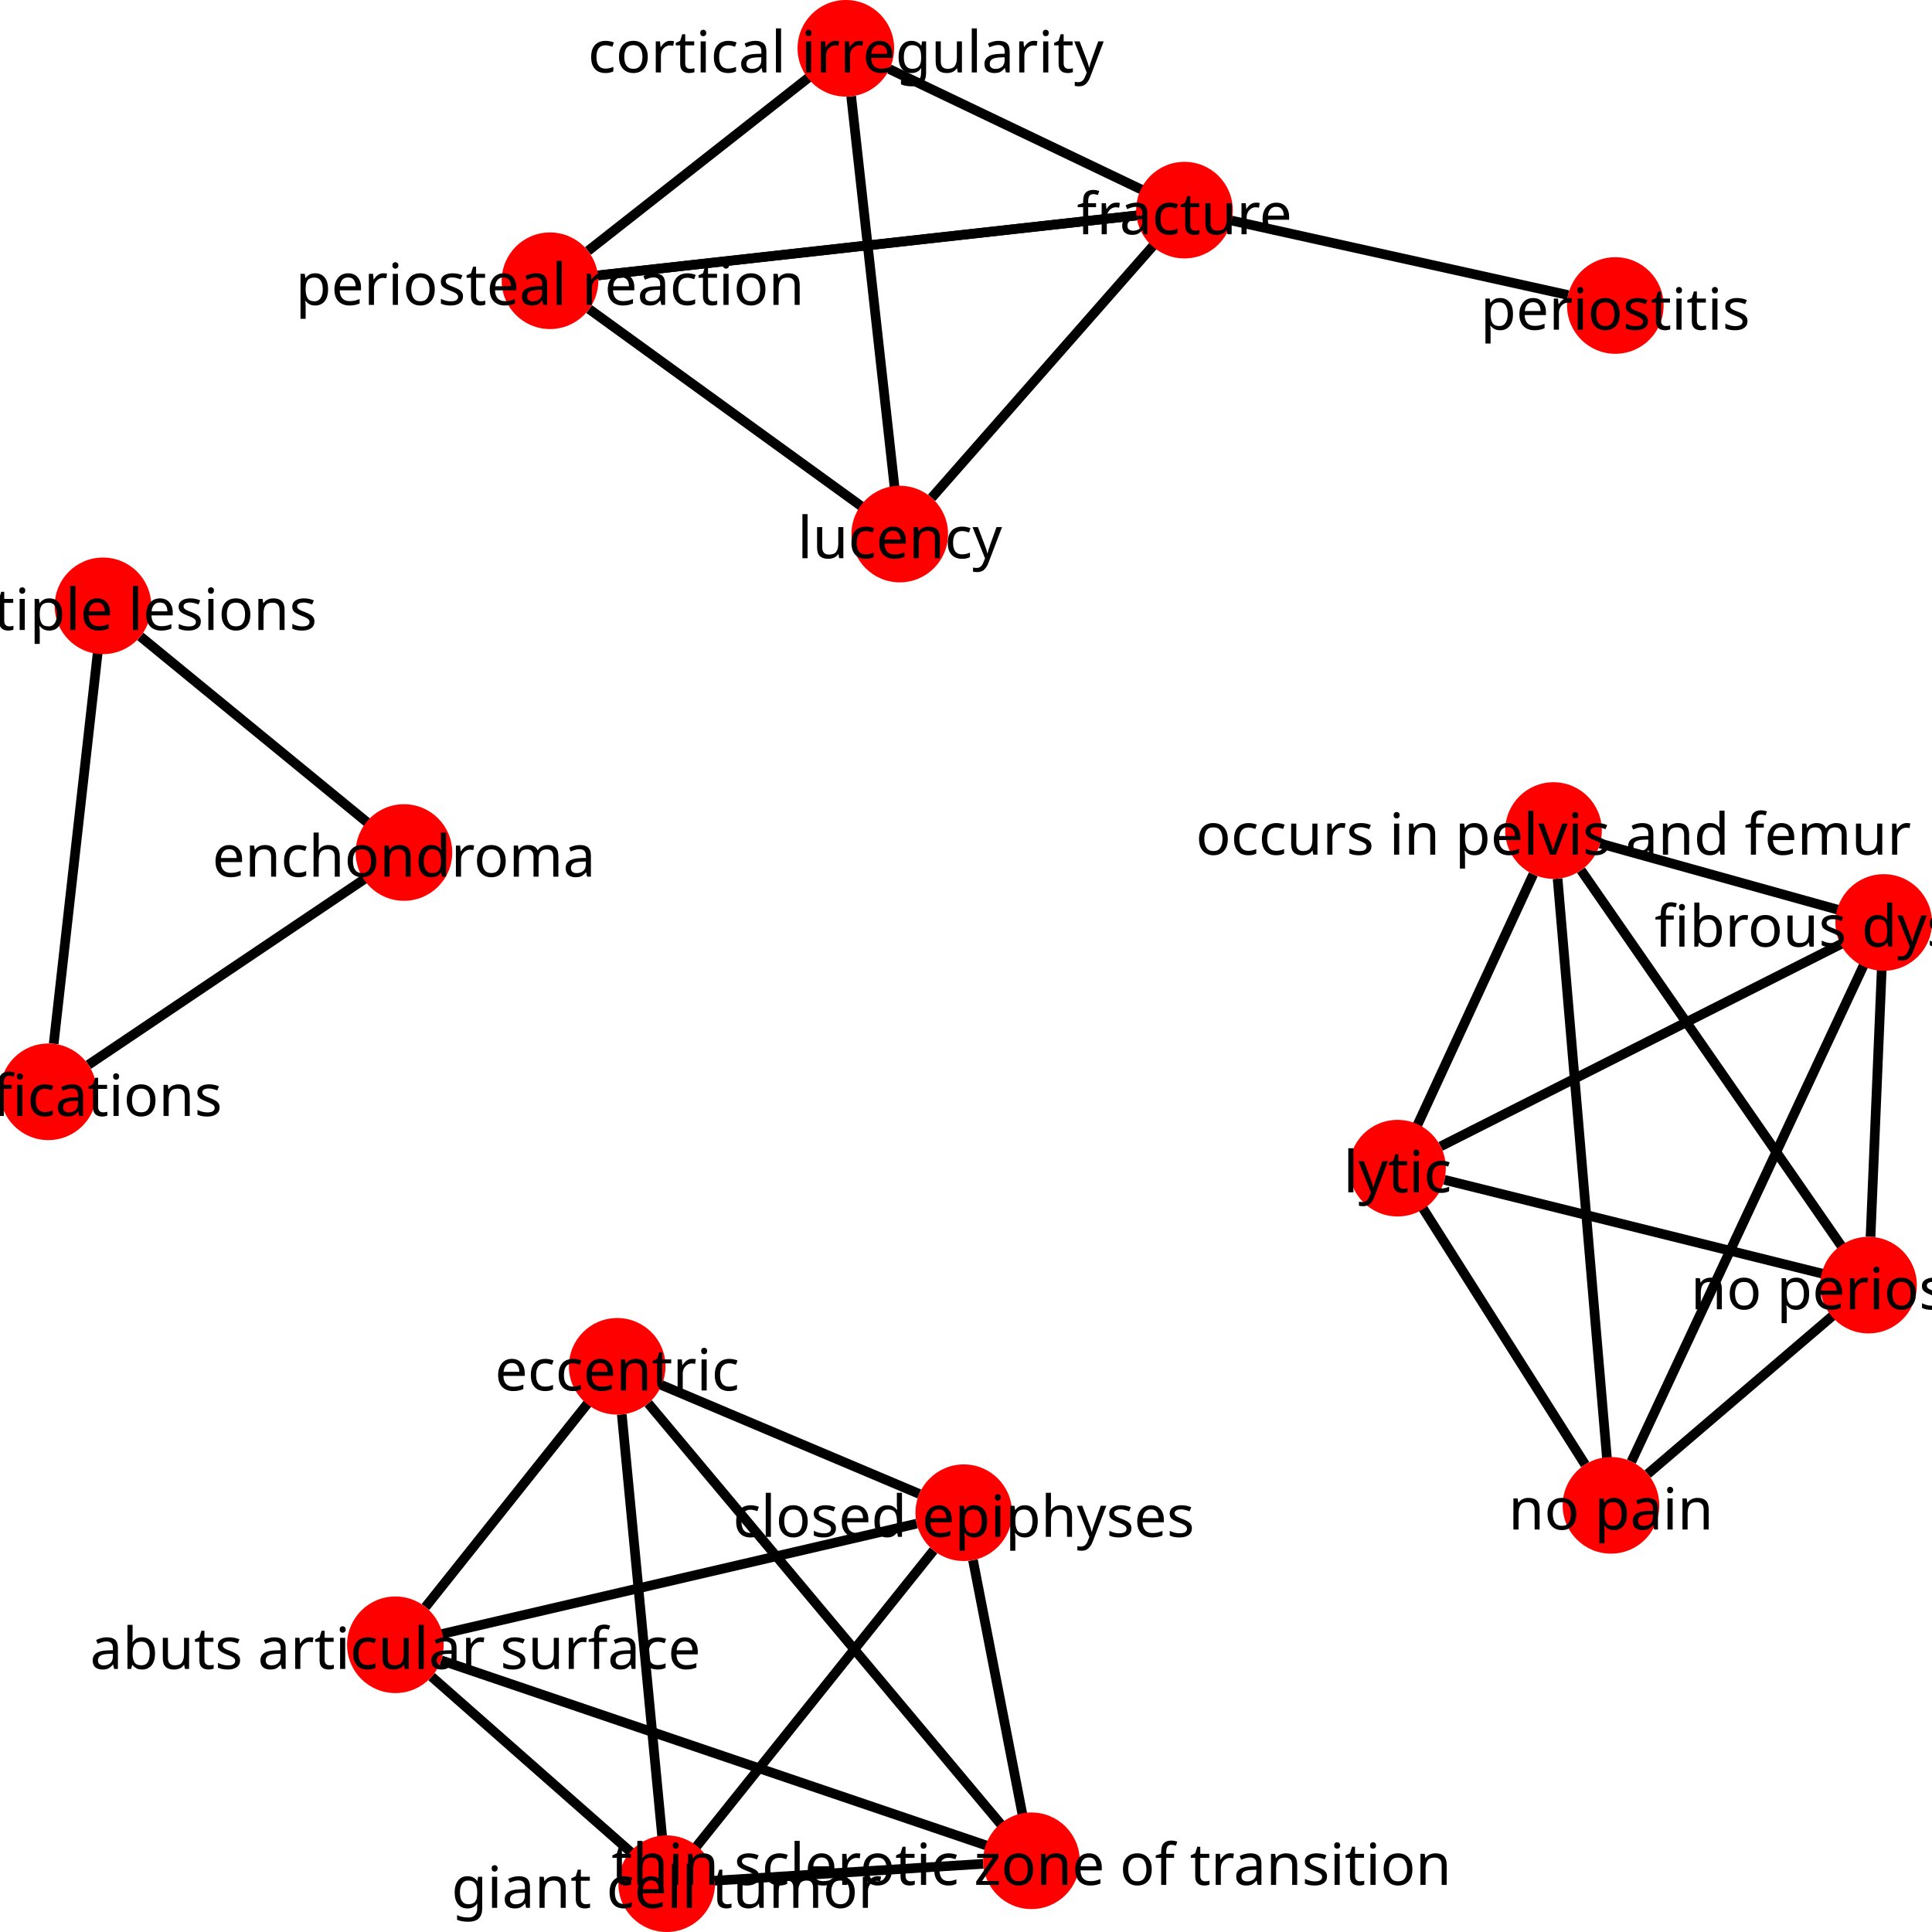
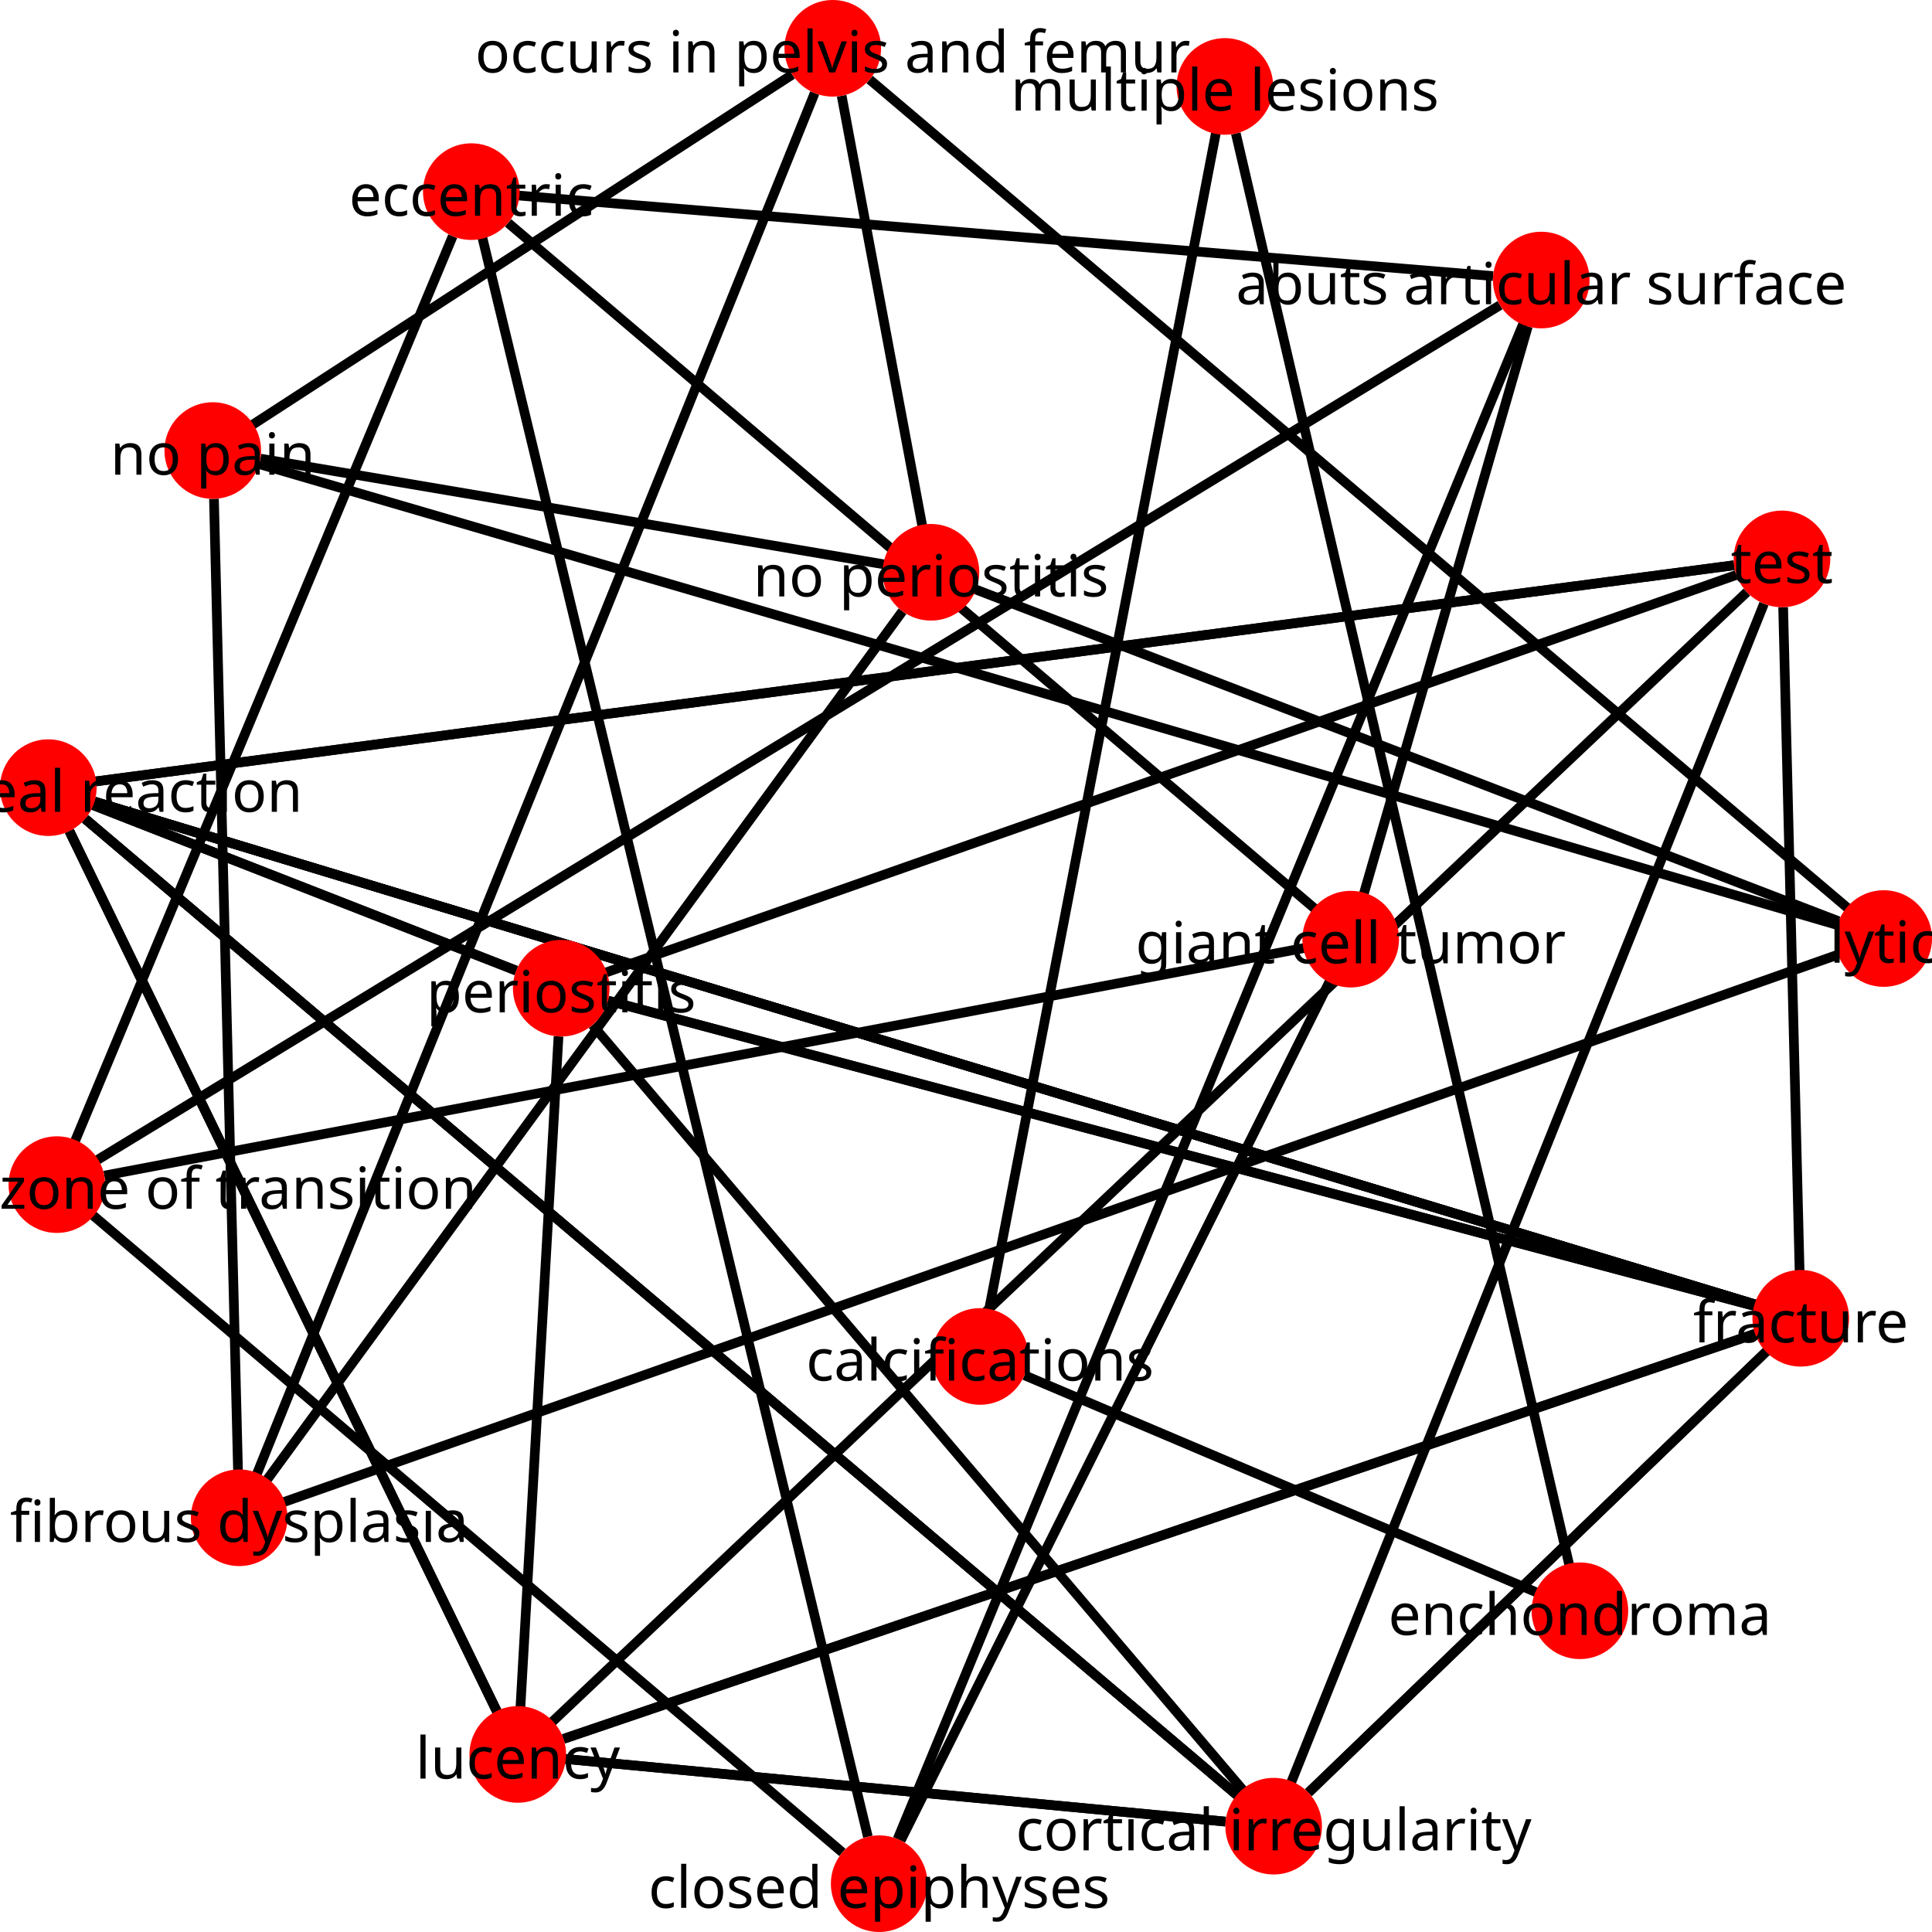
<svg xmlns="http://www.w3.org/2000/svg" width="400px" height="400px">
  <defs id="defs3">
    <marker orient="auto" refY="0.0" refX="0.0" id="Arrow2Lend0" style="overflow:visible;">
      <path id="pathArrow0" style="font-size:12.0;fill-rule:evenodd;stroke-width:0.625;stroke-linejoin:round;fill:black" d="M 8.719,4.034 L -2.207,0.016 L 8.719,-4.002 C 6.973,-1.63 6.983,1.616 8.719,4.034 z " transform="scale(1.1) rotate(180) translate(1,0)" />
    </marker>
  </defs>
  <g id="layer2">
-     <path style="fill:none;stroke:black;stroke-width:2;stroke-linecap:butt;stroke-linejoin:miter;stroke-miterlimit:4;stroke-opacity:1;stroke-dasharray:none" d="M 390.0,190.989 387.275,256.079" id="path0" />
-     <path style="fill:none;stroke:black;stroke-width:2;stroke-linecap:butt;stroke-linejoin:miter;stroke-miterlimit:4;stroke-opacity:1;stroke-dasharray:none" d="M 390.0,190.989 298.262,237.347" id="path1" />
-     <path style="fill:none;stroke:black;stroke-width:2;stroke-linecap:butt;stroke-linejoin:miter;stroke-miterlimit:4;stroke-opacity:1;stroke-dasharray:none" d="M 390.0,190.989 337.77,302.61" id="path2" />
-     <path style="fill:none;stroke:black;stroke-width:2;stroke-linecap:butt;stroke-linejoin:miter;stroke-miterlimit:4;stroke-opacity:1;stroke-dasharray:none" d="M 390.0,190.989 331.271,174.634" id="path3" />
-     <path style="fill:none;stroke:black;stroke-width:2;stroke-linecap:butt;stroke-linejoin:miter;stroke-miterlimit:4;stroke-opacity:1;stroke-dasharray:none" d="M 386.857,266.07 299.042,244.267" id="path4" />
-     <path style="fill:none;stroke:black;stroke-width:2;stroke-linecap:butt;stroke-linejoin:miter;stroke-miterlimit:4;stroke-opacity:1;stroke-dasharray:none" d="M 386.857,266.07 341.133,305.168" id="path5" />
-     <path style="fill:none;stroke:black;stroke-width:2;stroke-linecap:butt;stroke-linejoin:miter;stroke-miterlimit:4;stroke-opacity:1;stroke-dasharray:none" d="M 386.857,266.07 327.333,180.17" id="path6" />
-     <path style="fill:none;stroke:black;stroke-width:2;stroke-linecap:butt;stroke-linejoin:miter;stroke-miterlimit:4;stroke-opacity:1;stroke-dasharray:none" d="M 289.337,241.857 328.183,303.218" id="path7" />
-     <path style="fill:none;stroke:black;stroke-width:2;stroke-linecap:butt;stroke-linejoin:miter;stroke-miterlimit:4;stroke-opacity:1;stroke-dasharray:none" d="M 289.337,241.857 317.443,181.029" id="path8" />
-     <path style="fill:none;stroke:black;stroke-width:2;stroke-linecap:butt;stroke-linejoin:miter;stroke-miterlimit:4;stroke-opacity:1;stroke-dasharray:none" d="M 333.532,311.667 322.485,181.915" id="path9" />
-     <path style="fill:none;stroke:black;stroke-width:2;stroke-linecap:butt;stroke-linejoin:miter;stroke-miterlimit:4;stroke-opacity:1;stroke-dasharray:none" d="M 83.633,176.502 29.053,131.771" id="path10" />
-     <path style="fill:none;stroke:black;stroke-width:2;stroke-linecap:butt;stroke-linejoin:miter;stroke-miterlimit:4;stroke-opacity:1;stroke-dasharray:none" d="M 83.633,176.502 18.297,220.463" id="path11" />
-     <path style="fill:none;stroke:black;stroke-width:2;stroke-linecap:butt;stroke-linejoin:miter;stroke-miterlimit:4;stroke-opacity:1;stroke-dasharray:none" d="M 21.319,125.432 11.118,216.108" id="path12" />
-     <path style="fill:none;stroke:black;stroke-width:2;stroke-linecap:butt;stroke-linejoin:miter;stroke-miterlimit:4;stroke-opacity:1;stroke-dasharray:none" d="M 138.028,390.0 203.569,385.882" id="path13" />
-     <path style="fill:none;stroke:black;stroke-width:2;stroke-linecap:butt;stroke-linejoin:miter;stroke-miterlimit:4;stroke-opacity:1;stroke-dasharray:none" d="M 138.028,390.0 128.737,292.838" id="path14" />
-     <path style="fill:none;stroke:black;stroke-width:2;stroke-linecap:butt;stroke-linejoin:miter;stroke-miterlimit:4;stroke-opacity:1;stroke-dasharray:none" d="M 138.028,390.0 89.363,347.144" id="path15" />
-     <path style="fill:none;stroke:black;stroke-width:2;stroke-linecap:butt;stroke-linejoin:miter;stroke-miterlimit:4;stroke-opacity:1;stroke-dasharray:none" d="M 138.028,390.0 193.287,320.995" id="path16" />
-     <path style="fill:none;stroke:black;stroke-width:2;stroke-linecap:butt;stroke-linejoin:miter;stroke-miterlimit:4;stroke-opacity:1;stroke-dasharray:none" d="M 213.549,385.255 134.207,290.549" id="path17" />
-     <path style="fill:none;stroke:black;stroke-width:2;stroke-linecap:butt;stroke-linejoin:miter;stroke-miterlimit:4;stroke-opacity:1;stroke-dasharray:none" d="M 213.549,385.255 91.327,343.751" id="path18" />
-     <path style="fill:none;stroke:black;stroke-width:2;stroke-linecap:butt;stroke-linejoin:miter;stroke-miterlimit:4;stroke-opacity:1;stroke-dasharray:none" d="M 213.549,385.255 201.446,323.005" id="path19" />
-     <path style="fill:none;stroke:black;stroke-width:2;stroke-linecap:butt;stroke-linejoin:miter;stroke-miterlimit:4;stroke-opacity:1;stroke-dasharray:none" d="M 127.785,282.883 88.089,332.714" id="path20" />
-     <path style="fill:none;stroke:black;stroke-width:2;stroke-linecap:butt;stroke-linejoin:miter;stroke-miterlimit:4;stroke-opacity:1;stroke-dasharray:none" d="M 127.785,282.883 190.325,309.298" id="path21" />
-     <path style="fill:none;stroke:black;stroke-width:2;stroke-linecap:butt;stroke-linejoin:miter;stroke-miterlimit:4;stroke-opacity:1;stroke-dasharray:none" d="M 81.858,340.535 189.797,315.452" id="path22" />
-     <path style="fill:none;stroke:black;stroke-width:2;stroke-linecap:butt;stroke-linejoin:miter;stroke-miterlimit:4;stroke-opacity:1;stroke-dasharray:none" d="M 245.227,43.504 192.886,103.061" id="path23" />
-     <path style="fill:none;stroke:black;stroke-width:2;stroke-linecap:butt;stroke-linejoin:miter;stroke-miterlimit:4;stroke-opacity:1;stroke-dasharray:none" d="M 245.227,43.504 184.147,14.312" id="path24" />
-     <path style="fill:none;stroke:black;stroke-width:2;stroke-linecap:butt;stroke-linejoin:miter;stroke-miterlimit:4;stroke-opacity:1;stroke-dasharray:none" d="M 245.227,43.504 123.81,57.02" id="path25" />
-     <path style="fill:none;stroke:black;stroke-width:2;stroke-linecap:butt;stroke-linejoin:miter;stroke-miterlimit:4;stroke-opacity:1;stroke-dasharray:none" d="M 186.285,110.573 176.227,19.939" id="path26" />
-     <path style="fill:none;stroke:black;stroke-width:2;stroke-linecap:butt;stroke-linejoin:miter;stroke-miterlimit:4;stroke-opacity:1;stroke-dasharray:none" d="M 186.285,110.573 121.97,63.993" id="path27" />
-     <path style="fill:none;stroke:black;stroke-width:2;stroke-linecap:butt;stroke-linejoin:miter;stroke-miterlimit:4;stroke-opacity:1;stroke-dasharray:none" d="M 175.124,10.0 121.735,51.949" id="path28" />
-     <path style="fill:none;stroke:black;stroke-width:2;stroke-linecap:butt;stroke-linejoin:miter;stroke-miterlimit:4;stroke-opacity:1;stroke-dasharray:none" d="M 245.227,43.504 123.81,57.02" id="path29" />
-     <path style="fill:none;stroke:black;stroke-width:2;stroke-linecap:butt;stroke-linejoin:miter;stroke-miterlimit:4;stroke-opacity:1;stroke-dasharray:none" d="M 245.227,43.504 324.674,61.09" id="path30" />
+     <path style="fill:none;stroke:black;stroke-width:2;stroke-linecap:butt;stroke-linejoin:miter;stroke-miterlimit:4;stroke-opacity:1;stroke-dasharray:none" d="M 49.52,314.238 186.839,126.555" id="path0" />
+     <path style="fill:none;stroke:black;stroke-width:2;stroke-linecap:butt;stroke-linejoin:miter;stroke-miterlimit:4;stroke-opacity:1;stroke-dasharray:none" d="M 49.52,314.238 380.568,197.637" id="path1" />
+     <path style="fill:none;stroke:black;stroke-width:2;stroke-linecap:butt;stroke-linejoin:miter;stroke-miterlimit:4;stroke-opacity:1;stroke-dasharray:none" d="M 49.52,314.238 44.299,103.278" id="path2" />
+     <path style="fill:none;stroke:black;stroke-width:2;stroke-linecap:butt;stroke-linejoin:miter;stroke-miterlimit:4;stroke-opacity:1;stroke-dasharray:none" d="M 49.52,314.238 168.668,19.272" id="path3" />
+     <path style="fill:none;stroke:black;stroke-width:2;stroke-linecap:butt;stroke-linejoin:miter;stroke-miterlimit:4;stroke-opacity:1;stroke-dasharray:none" d="M 192.744,118.485 380.666,190.727" id="path4" />
+     <path style="fill:none;stroke:black;stroke-width:2;stroke-linecap:butt;stroke-linejoin:miter;stroke-miterlimit:4;stroke-opacity:1;stroke-dasharray:none" d="M 192.744,118.485 53.911,94.952" id="path5" />
+     <path style="fill:none;stroke:black;stroke-width:2;stroke-linecap:butt;stroke-linejoin:miter;stroke-miterlimit:4;stroke-opacity:1;stroke-dasharray:none" d="M 192.744,118.485 174.255,19.829" id="path6" />
+     <path style="fill:none;stroke:black;stroke-width:2;stroke-linecap:butt;stroke-linejoin:miter;stroke-miterlimit:4;stroke-opacity:1;stroke-dasharray:none" d="M 390.0,194.315 53.65,96.084" id="path7" />
+     <path style="fill:none;stroke:black;stroke-width:2;stroke-linecap:butt;stroke-linejoin:miter;stroke-miterlimit:4;stroke-opacity:1;stroke-dasharray:none" d="M 390.0,194.315 180.044,16.464" id="path8" />
+     <path style="fill:none;stroke:black;stroke-width:2;stroke-linecap:butt;stroke-linejoin:miter;stroke-miterlimit:4;stroke-opacity:1;stroke-dasharray:none" d="M 44.051,93.281 164.024,15.443" id="path9" />
+     <path style="fill:none;stroke:black;stroke-width:2;stroke-linecap:butt;stroke-linejoin:miter;stroke-miterlimit:4;stroke-opacity:1;stroke-dasharray:none" d="M 327.102,333.491 255.866,27.635" id="path10" />
+     <path style="fill:none;stroke:black;stroke-width:2;stroke-linecap:butt;stroke-linejoin:miter;stroke-miterlimit:4;stroke-opacity:1;stroke-dasharray:none" d="M 327.102,333.491 212.109,284.742" id="path11" />
+     <path style="fill:none;stroke:black;stroke-width:2;stroke-linecap:butt;stroke-linejoin:miter;stroke-miterlimit:4;stroke-opacity:1;stroke-dasharray:none" d="M 253.598,17.895 204.795,271.02" id="path12" />
+     <path style="fill:none;stroke:black;stroke-width:2;stroke-linecap:butt;stroke-linejoin:miter;stroke-miterlimit:4;stroke-opacity:1;stroke-dasharray:none" d="M 279.648,194.441 21.597,243.398" id="path13" />
+     <path style="fill:none;stroke:black;stroke-width:2;stroke-linecap:butt;stroke-linejoin:miter;stroke-miterlimit:4;stroke-opacity:1;stroke-dasharray:none" d="M 279.648,194.441 105.197,46.151" id="path14" />
+     <path style="fill:none;stroke:black;stroke-width:2;stroke-linecap:butt;stroke-linejoin:miter;stroke-miterlimit:4;stroke-opacity:1;stroke-dasharray:none" d="M 279.648,194.441 316.324,67.588" id="path15" />
+     <path style="fill:none;stroke:black;stroke-width:2;stroke-linecap:butt;stroke-linejoin:miter;stroke-miterlimit:4;stroke-opacity:1;stroke-dasharray:none" d="M 279.648,194.441 186.493,381.053" id="path16" />
+     <path style="fill:none;stroke:black;stroke-width:2;stroke-linecap:butt;stroke-linejoin:miter;stroke-miterlimit:4;stroke-opacity:1;stroke-dasharray:none" d="M 11.772,245.262 93.727,48.903" id="path17" />
+     <path style="fill:none;stroke:black;stroke-width:2;stroke-linecap:butt;stroke-linejoin:miter;stroke-miterlimit:4;stroke-opacity:1;stroke-dasharray:none" d="M 11.772,245.262 310.562,63.186" id="path18" />
+     <path style="fill:none;stroke:black;stroke-width:2;stroke-linecap:butt;stroke-linejoin:miter;stroke-miterlimit:4;stroke-opacity:1;stroke-dasharray:none" d="M 11.772,245.262 174.408,383.523" id="path19" />
+     <path style="fill:none;stroke:black;stroke-width:2;stroke-linecap:butt;stroke-linejoin:miter;stroke-miterlimit:4;stroke-opacity:1;stroke-dasharray:none" d="M 97.578,39.675 309.135,57.158" id="path20" />
+     <path style="fill:none;stroke:black;stroke-width:2;stroke-linecap:butt;stroke-linejoin:miter;stroke-miterlimit:4;stroke-opacity:1;stroke-dasharray:none" d="M 97.578,39.675 179.683,380.278" id="path21" />
+     <path style="fill:none;stroke:black;stroke-width:2;stroke-linecap:butt;stroke-linejoin:miter;stroke-miterlimit:4;stroke-opacity:1;stroke-dasharray:none" d="M 319.101,57.982 185.843,380.757" id="path22" />
+     <path style="fill:none;stroke:black;stroke-width:2;stroke-linecap:butt;stroke-linejoin:miter;stroke-miterlimit:4;stroke-opacity:1;stroke-dasharray:none" d="M 372.83,272.934 116.665,360.017" id="path23" />
+     <path style="fill:none;stroke:black;stroke-width:2;stroke-linecap:butt;stroke-linejoin:miter;stroke-miterlimit:4;stroke-opacity:1;stroke-dasharray:none" d="M 372.83,272.934 270.896,371.151" id="path24" />
+     <path style="fill:none;stroke:black;stroke-width:2;stroke-linecap:butt;stroke-linejoin:miter;stroke-miterlimit:4;stroke-opacity:1;stroke-dasharray:none" d="M 372.83,272.934 19.571,165.972" id="path25" />
+     <path style="fill:none;stroke:black;stroke-width:2;stroke-linecap:butt;stroke-linejoin:miter;stroke-miterlimit:4;stroke-opacity:1;stroke-dasharray:none" d="M 107.197,363.236 253.74,377.145" id="path26" />
+     <path style="fill:none;stroke:black;stroke-width:2;stroke-linecap:butt;stroke-linejoin:miter;stroke-miterlimit:4;stroke-opacity:1;stroke-dasharray:none" d="M 107.197,363.236 14.368,172.07" id="path27" />
+     <path style="fill:none;stroke:black;stroke-width:2;stroke-linecap:butt;stroke-linejoin:miter;stroke-miterlimit:4;stroke-opacity:1;stroke-dasharray:none" d="M 263.695,378.09 17.629,169.54" id="path28" />
+     <path style="fill:none;stroke:black;stroke-width:2;stroke-linecap:butt;stroke-linejoin:miter;stroke-miterlimit:4;stroke-opacity:1;stroke-dasharray:none" d="M 372.83,272.934 19.571,165.972" id="path29" />
+     <path style="fill:none;stroke:black;stroke-width:2;stroke-linecap:butt;stroke-linejoin:miter;stroke-miterlimit:4;stroke-opacity:1;stroke-dasharray:none" d="M 372.83,272.934 125.86,207.168" id="path30" />
+     <path style="fill:none;stroke:black;stroke-width:2;stroke-linecap:butt;stroke-linejoin:miter;stroke-miterlimit:4;stroke-opacity:1;stroke-dasharray:none" d="M 372.83,272.934 369.182,125.714" id="path31" />
+     <path style="fill:none;stroke:black;stroke-width:2;stroke-linecap:butt;stroke-linejoin:miter;stroke-miterlimit:4;stroke-opacity:1;stroke-dasharray:none" d="M 372.83,272.934 116.665,360.017" id="path32" />
+     <path style="fill:none;stroke:black;stroke-width:2;stroke-linecap:butt;stroke-linejoin:miter;stroke-miterlimit:4;stroke-opacity:1;stroke-dasharray:none" d="M 372.83,272.934 270.896,371.151" id="path33" />
+     <path style="fill:none;stroke:black;stroke-width:2;stroke-linecap:butt;stroke-linejoin:miter;stroke-miterlimit:4;stroke-opacity:1;stroke-dasharray:none" d="M 372.83,272.934 19.571,165.972" id="path34" />
+     <path style="fill:none;stroke:black;stroke-width:2;stroke-linecap:butt;stroke-linejoin:miter;stroke-miterlimit:4;stroke-opacity:1;stroke-dasharray:none" d="M 372.83,272.934 19.571,165.972" id="path35" />
+     <path style="fill:none;stroke:black;stroke-width:2;stroke-linecap:butt;stroke-linejoin:miter;stroke-miterlimit:4;stroke-opacity:1;stroke-dasharray:none" d="M 372.83,272.934 125.86,207.168" id="path36" />
+     <path style="fill:none;stroke:black;stroke-width:2;stroke-linecap:butt;stroke-linejoin:miter;stroke-miterlimit:4;stroke-opacity:1;stroke-dasharray:none" d="M 107.197,363.236 361.668,122.588" id="path37" />
+     <path style="fill:none;stroke:black;stroke-width:2;stroke-linecap:butt;stroke-linejoin:miter;stroke-miterlimit:4;stroke-opacity:1;stroke-dasharray:none" d="M 263.695,378.09 365.211,124.998" id="path38" />
+     <path style="fill:none;stroke:black;stroke-width:2;stroke-linecap:butt;stroke-linejoin:miter;stroke-miterlimit:4;stroke-opacity:1;stroke-dasharray:none" d="M 10.0,163.074 359.02,117.025" id="path39" />
+     <path style="fill:none;stroke:black;stroke-width:2;stroke-linecap:butt;stroke-linejoin:miter;stroke-miterlimit:4;stroke-opacity:1;stroke-dasharray:none" d="M 10.0,163.074 359.02,117.025" id="path40" />
+     <path style="fill:none;stroke:black;stroke-width:2;stroke-linecap:butt;stroke-linejoin:miter;stroke-miterlimit:4;stroke-opacity:1;stroke-dasharray:none" d="M 116.197,204.595 359.5,119.034" id="path41" />
+     <path style="fill:none;stroke:black;stroke-width:2;stroke-linecap:butt;stroke-linejoin:miter;stroke-miterlimit:4;stroke-opacity:1;stroke-dasharray:none" d="M 107.197,363.236 253.74,377.145" id="path42" />
+     <path style="fill:none;stroke:black;stroke-width:2;stroke-linecap:butt;stroke-linejoin:miter;stroke-miterlimit:4;stroke-opacity:1;stroke-dasharray:none" d="M 107.197,363.236 14.368,172.07" id="path43" />
+     <path style="fill:none;stroke:black;stroke-width:2;stroke-linecap:butt;stroke-linejoin:miter;stroke-miterlimit:4;stroke-opacity:1;stroke-dasharray:none" d="M 107.197,363.236 14.368,172.07" id="path44" />
+     <path style="fill:none;stroke:black;stroke-width:2;stroke-linecap:butt;stroke-linejoin:miter;stroke-miterlimit:4;stroke-opacity:1;stroke-dasharray:none" d="M 107.197,363.236 115.631,214.579" id="path45" />
+     <path style="fill:none;stroke:black;stroke-width:2;stroke-linecap:butt;stroke-linejoin:miter;stroke-miterlimit:4;stroke-opacity:1;stroke-dasharray:none" d="M 263.695,378.09 17.629,169.54" id="path46" />
+     <path style="fill:none;stroke:black;stroke-width:2;stroke-linecap:butt;stroke-linejoin:miter;stroke-miterlimit:4;stroke-opacity:1;stroke-dasharray:none" d="M 263.695,378.09 17.629,169.54" id="path47" />
+     <path style="fill:none;stroke:black;stroke-width:2;stroke-linecap:butt;stroke-linejoin:miter;stroke-miterlimit:4;stroke-opacity:1;stroke-dasharray:none" d="M 263.695,378.09 122.674,212.214" id="path48" />
+     <path style="fill:none;stroke:black;stroke-width:2;stroke-linecap:butt;stroke-linejoin:miter;stroke-miterlimit:4;stroke-opacity:1;stroke-dasharray:none" d="M 10.0,163.074 0.0,163.074" id="path49" />
+     <path style="fill:none;stroke:black;stroke-width:2;stroke-linecap:butt;stroke-linejoin:miter;stroke-miterlimit:4;stroke-opacity:1;stroke-dasharray:none" d="M 10.0,163.074 106.884,200.954" id="path50" />
+     <path style="fill:none;stroke:black;stroke-width:2;stroke-linecap:butt;stroke-linejoin:miter;stroke-miterlimit:4;stroke-opacity:1;stroke-dasharray:none" d="M 10.0,163.074 106.884,200.954" id="path51" />
  </g>
  <g id="layer1">
-     <g id="g0" transform="translate(390.0,190.9887)">
+     <g id="g0" transform="translate(49.51974,314.2379)">
      <circle cx="0" cy="0" r="10" fill="red" />
      <text y="5.0" x="0" id="text0" style="font-size:16pxpx;font-style:normal;font-weight:normal;text-align:center;line-height:125%;letter-spacing:0px;word-spacing:0px;text-anchor:middle;fill:#000000;fill-opacity:1;stroke:none;font-family:Sans">
        <tspan y="5.0" x="0" id="tspan0">fibrous dysplasia</tspan>
      </text>
    </g>
-     <g id="g1" transform="translate(386.8572,266.0701)">
+     <g id="g1" transform="translate(192.744,118.485)">
      <circle cx="0" cy="0" r="10" fill="red" />
      <text y="5.0" x="0" id="text1" style="font-size:16pxpx;font-style:normal;font-weight:normal;text-align:center;line-height:125%;letter-spacing:0px;word-spacing:0px;text-anchor:middle;fill:#000000;fill-opacity:1;stroke:none;font-family:Sans">
        <tspan y="5.0" x="0" id="tspan1">no periostitis</tspan>
      </text>
    </g>
-     <g id="g2" transform="translate(289.337,241.8573)">
+     <g id="g2" transform="translate(390.0,194.3149)">
      <circle cx="0" cy="0" r="10" fill="red" />
      <text y="5.0" x="0" id="text2" style="font-size:16pxpx;font-style:normal;font-weight:normal;text-align:center;line-height:125%;letter-spacing:0px;word-spacing:0px;text-anchor:middle;fill:#000000;fill-opacity:1;stroke:none;font-family:Sans">
        <tspan y="5.0" x="0" id="tspan2">lytic</tspan>
      </text>
    </g>
-     <g id="g3" transform="translate(333.5323,311.6671)">
+     <g id="g3" transform="translate(44.05115,93.28072)">
      <circle cx="0" cy="0" r="10" fill="red" />
      <text y="5.0" x="0" id="text3" style="font-size:16pxpx;font-style:normal;font-weight:normal;text-align:center;line-height:125%;letter-spacing:0px;word-spacing:0px;text-anchor:middle;fill:#000000;fill-opacity:1;stroke:none;font-family:Sans">
        <tspan y="5.0" x="0" id="tspan3">no pain</tspan>
      </text>
    </g>
-     <g id="g4" transform="translate(321.6371,171.951)">
+     <g id="g4" transform="translate(172.4132,10.0)">
      <circle cx="0" cy="0" r="10" fill="red" />
      <text y="5.0" x="0" id="text4" style="font-size:16pxpx;font-style:normal;font-weight:normal;text-align:center;line-height:125%;letter-spacing:0px;word-spacing:0px;text-anchor:middle;fill:#000000;fill-opacity:1;stroke:none;font-family:Sans">
        <tspan y="5.0" x="0" id="tspan4">occurs in pelvis and femur</tspan>
      </text>
    </g>
-     <g id="g5" transform="translate(83.63283,176.5018)">
+     <g id="g5" transform="translate(327.1021,333.491)">
      <circle cx="0" cy="0" r="10" fill="red" />
      <text y="5.0" x="0" id="text5" style="font-size:16pxpx;font-style:normal;font-weight:normal;text-align:center;line-height:125%;letter-spacing:0px;word-spacing:0px;text-anchor:middle;fill:#000000;fill-opacity:1;stroke:none;font-family:Sans">
        <tspan y="5.0" x="0" id="tspan5">enchondroma</tspan>
      </text>
    </g>
-     <g id="g6" transform="translate(21.31909,125.4324)">
+     <g id="g6" transform="translate(253.5981,17.89544)">
      <circle cx="0" cy="0" r="10" fill="red" />
      <text y="5.0" x="0" id="text6" style="font-size:16pxpx;font-style:normal;font-weight:normal;text-align:center;line-height:125%;letter-spacing:0px;word-spacing:0px;text-anchor:middle;fill:#000000;fill-opacity:1;stroke:none;font-family:Sans">
        <tspan y="5.0" x="0" id="tspan6">multiple lesions</tspan>
      </text>
    </g>
-     <g id="g7" transform="translate(10.0,226.0458)">
+     <g id="g7" transform="translate(202.9022,280.8394)">
      <circle cx="0" cy="0" r="10" fill="red" />
      <text y="5.0" x="0" id="text7" style="font-size:16pxpx;font-style:normal;font-weight:normal;text-align:center;line-height:125%;letter-spacing:0px;word-spacing:0px;text-anchor:middle;fill:#000000;fill-opacity:1;stroke:none;font-family:Sans">
        <tspan y="5.0" x="0" id="tspan7">calcifications</tspan>
      </text>
    </g>
-     <g id="g8" transform="translate(138.0276,390.0)">
+     <g id="g8" transform="translate(279.6481,194.441)">
      <circle cx="0" cy="0" r="10" fill="red" />
      <text y="5.0" x="0" id="text8" style="font-size:16pxpx;font-style:normal;font-weight:normal;text-align:center;line-height:125%;letter-spacing:0px;word-spacing:0px;text-anchor:middle;fill:#000000;fill-opacity:1;stroke:none;font-family:Sans">
        <tspan y="5.0" x="0" id="tspan8">giant cell tumor</tspan>
      </text>
    </g>
-     <g id="g9" transform="translate(213.5493,385.2547)">
+     <g id="g9" transform="translate(11.77232,245.2624)">
      <circle cx="0" cy="0" r="10" fill="red" />
      <text y="5.0" x="0" id="text9" style="font-size:16pxpx;font-style:normal;font-weight:normal;text-align:center;line-height:125%;letter-spacing:0px;word-spacing:0px;text-anchor:middle;fill:#000000;fill-opacity:1;stroke:none;font-family:Sans">
        <tspan y="5.0" x="0" id="tspan9">thin sclerotic zone of transition</tspan>
      </text>
    </g>
-     <g id="g10" transform="translate(127.7853,282.8834)">
+     <g id="g10" transform="translate(97.57822,39.67466)">
      <circle cx="0" cy="0" r="10" fill="red" />
      <text y="5.0" x="0" id="text10" style="font-size:16pxpx;font-style:normal;font-weight:normal;text-align:center;line-height:125%;letter-spacing:0px;word-spacing:0px;text-anchor:middle;fill:#000000;fill-opacity:1;stroke:none;font-family:Sans">
        <tspan y="5.0" x="0" id="tspan10">eccentric</tspan>
      </text>
    </g>
-     <g id="g11" transform="translate(81.85792,340.5353)">
+     <g id="g11" transform="translate(319.1011,57.98188)">
      <circle cx="0" cy="0" r="10" fill="red" />
      <text y="5.0" x="0" id="text11" style="font-size:16pxpx;font-style:normal;font-weight:normal;text-align:center;line-height:125%;letter-spacing:0px;word-spacing:0px;text-anchor:middle;fill:#000000;fill-opacity:1;stroke:none;font-family:Sans">
        <tspan y="5.0" x="0" id="tspan11">abuts articular surface</tspan>
      </text>
    </g>
-     <g id="g12" transform="translate(199.5373,313.189)">
+     <g id="g12" transform="translate(182.0265,390.0)">
      <circle cx="0" cy="0" r="10" fill="red" />
      <text y="5.0" x="0" id="text12" style="font-size:16pxpx;font-style:normal;font-weight:normal;text-align:center;line-height:125%;letter-spacing:0px;word-spacing:0px;text-anchor:middle;fill:#000000;fill-opacity:1;stroke:none;font-family:Sans">
        <tspan y="5.0" x="0" id="tspan12">closed epiphyses</tspan>
      </text>
    </g>
-     <g id="g13" transform="translate(245.2273,43.5045)">
+     <g id="g13" transform="translate(372.8301,272.9336)">
      <circle cx="0" cy="0" r="10" fill="red" />
      <text y="5.0" x="0" id="text13" style="font-size:16pxpx;font-style:normal;font-weight:normal;text-align:center;line-height:125%;letter-spacing:0px;word-spacing:0px;text-anchor:middle;fill:#000000;fill-opacity:1;stroke:none;font-family:Sans">
        <tspan y="5.0" x="0" id="tspan13">fracture</tspan>
      </text>
    </g>
-     <g id="g14" transform="translate(186.2846,110.5727)">
+     <g id="g14" transform="translate(107.1973,363.2359)">
      <circle cx="0" cy="0" r="10" fill="red" />
      <text y="5.0" x="0" id="text14" style="font-size:16pxpx;font-style:normal;font-weight:normal;text-align:center;line-height:125%;letter-spacing:0px;word-spacing:0px;text-anchor:middle;fill:#000000;fill-opacity:1;stroke:none;font-family:Sans">
        <tspan y="5.0" x="0" id="tspan14">lucency</tspan>
      </text>
    </g>
-     <g id="g15" transform="translate(175.1241,10.0)">
+     <g id="g15" transform="translate(263.6952,378.0899)">
      <circle cx="0" cy="0" r="10" fill="red" />
      <text y="5.0" x="0" id="text15" style="font-size:16pxpx;font-style:normal;font-weight:normal;text-align:center;line-height:125%;letter-spacing:0px;word-spacing:0px;text-anchor:middle;fill:#000000;fill-opacity:1;stroke:none;font-family:Sans">
        <tspan y="5.0" x="0" id="tspan15">cortical irregularity</tspan>
      </text>
    </g>
-     <g id="g16" transform="translate(113.8715,58.1268)">
+     <g id="g16" transform="translate(10.0,163.0745)">
      <circle cx="0" cy="0" r="10" fill="red" />
      <text y="5.0" x="0" id="text16" style="font-size:16pxpx;font-style:normal;font-weight:normal;text-align:center;line-height:125%;letter-spacing:0px;word-spacing:0px;text-anchor:middle;fill:#000000;fill-opacity:1;stroke:none;font-family:Sans">
        <tspan y="5.0" x="0" id="tspan16">periosteal reaction</tspan>
      </text>
    </g>
-     <g id="g17" transform="translate(334.4377,63.25174)">
+     <g id="g17" transform="translate(116.197,204.5949)">
      <circle cx="0" cy="0" r="10" fill="red" />
      <text y="5.0" x="0" id="text17" style="font-size:16pxpx;font-style:normal;font-weight:normal;text-align:center;line-height:125%;letter-spacing:0px;word-spacing:0px;text-anchor:middle;fill:#000000;fill-opacity:1;stroke:none;font-family:Sans">
        <tspan y="5.0" x="0" id="tspan17">periostitis</tspan>
      </text>
    </g>
+     <g id="g18" transform="translate(368.9338,115.717)">
+       <circle cx="0" cy="0" r="10" fill="red" />
+       <text y="5.0" x="0" id="text18" style="font-size:16pxpx;font-style:normal;font-weight:normal;text-align:center;line-height:125%;letter-spacing:0px;word-spacing:0px;text-anchor:middle;fill:#000000;fill-opacity:1;stroke:none;font-family:Sans">
+         <tspan y="5.0" x="0" id="tspan18">test</tspan>
+       </text>
+     </g>
  </g>
</svg>
